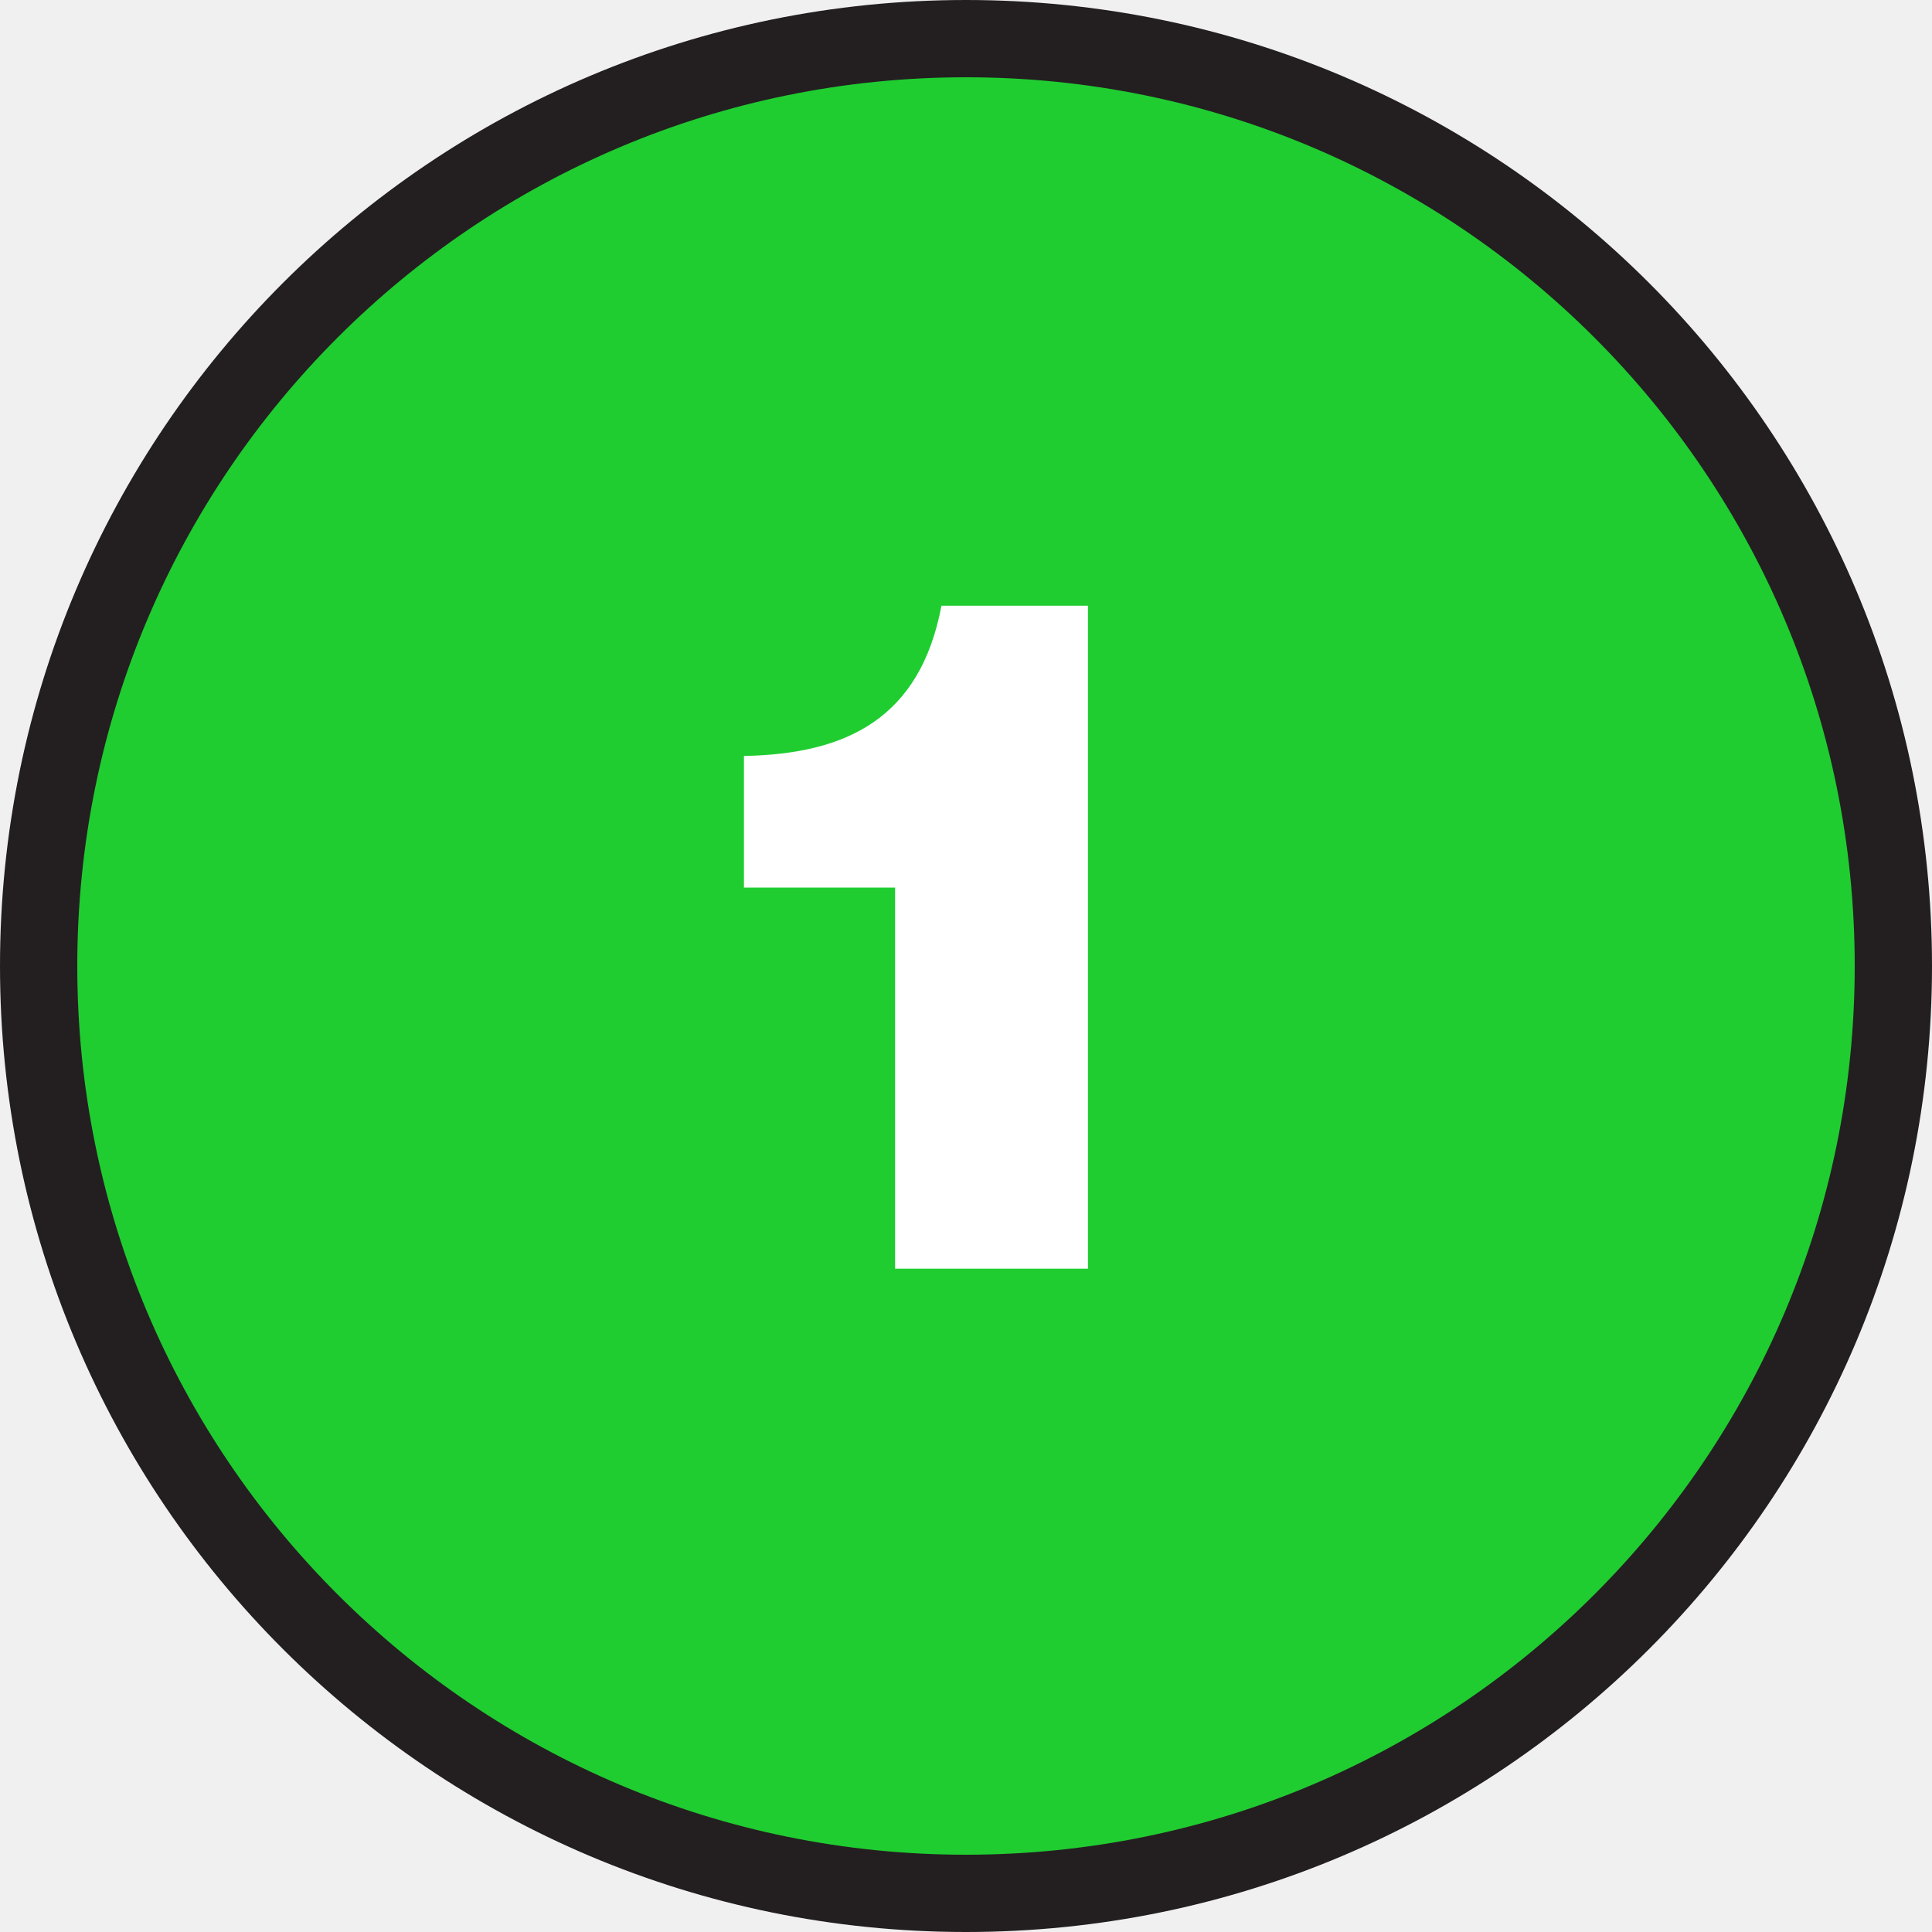
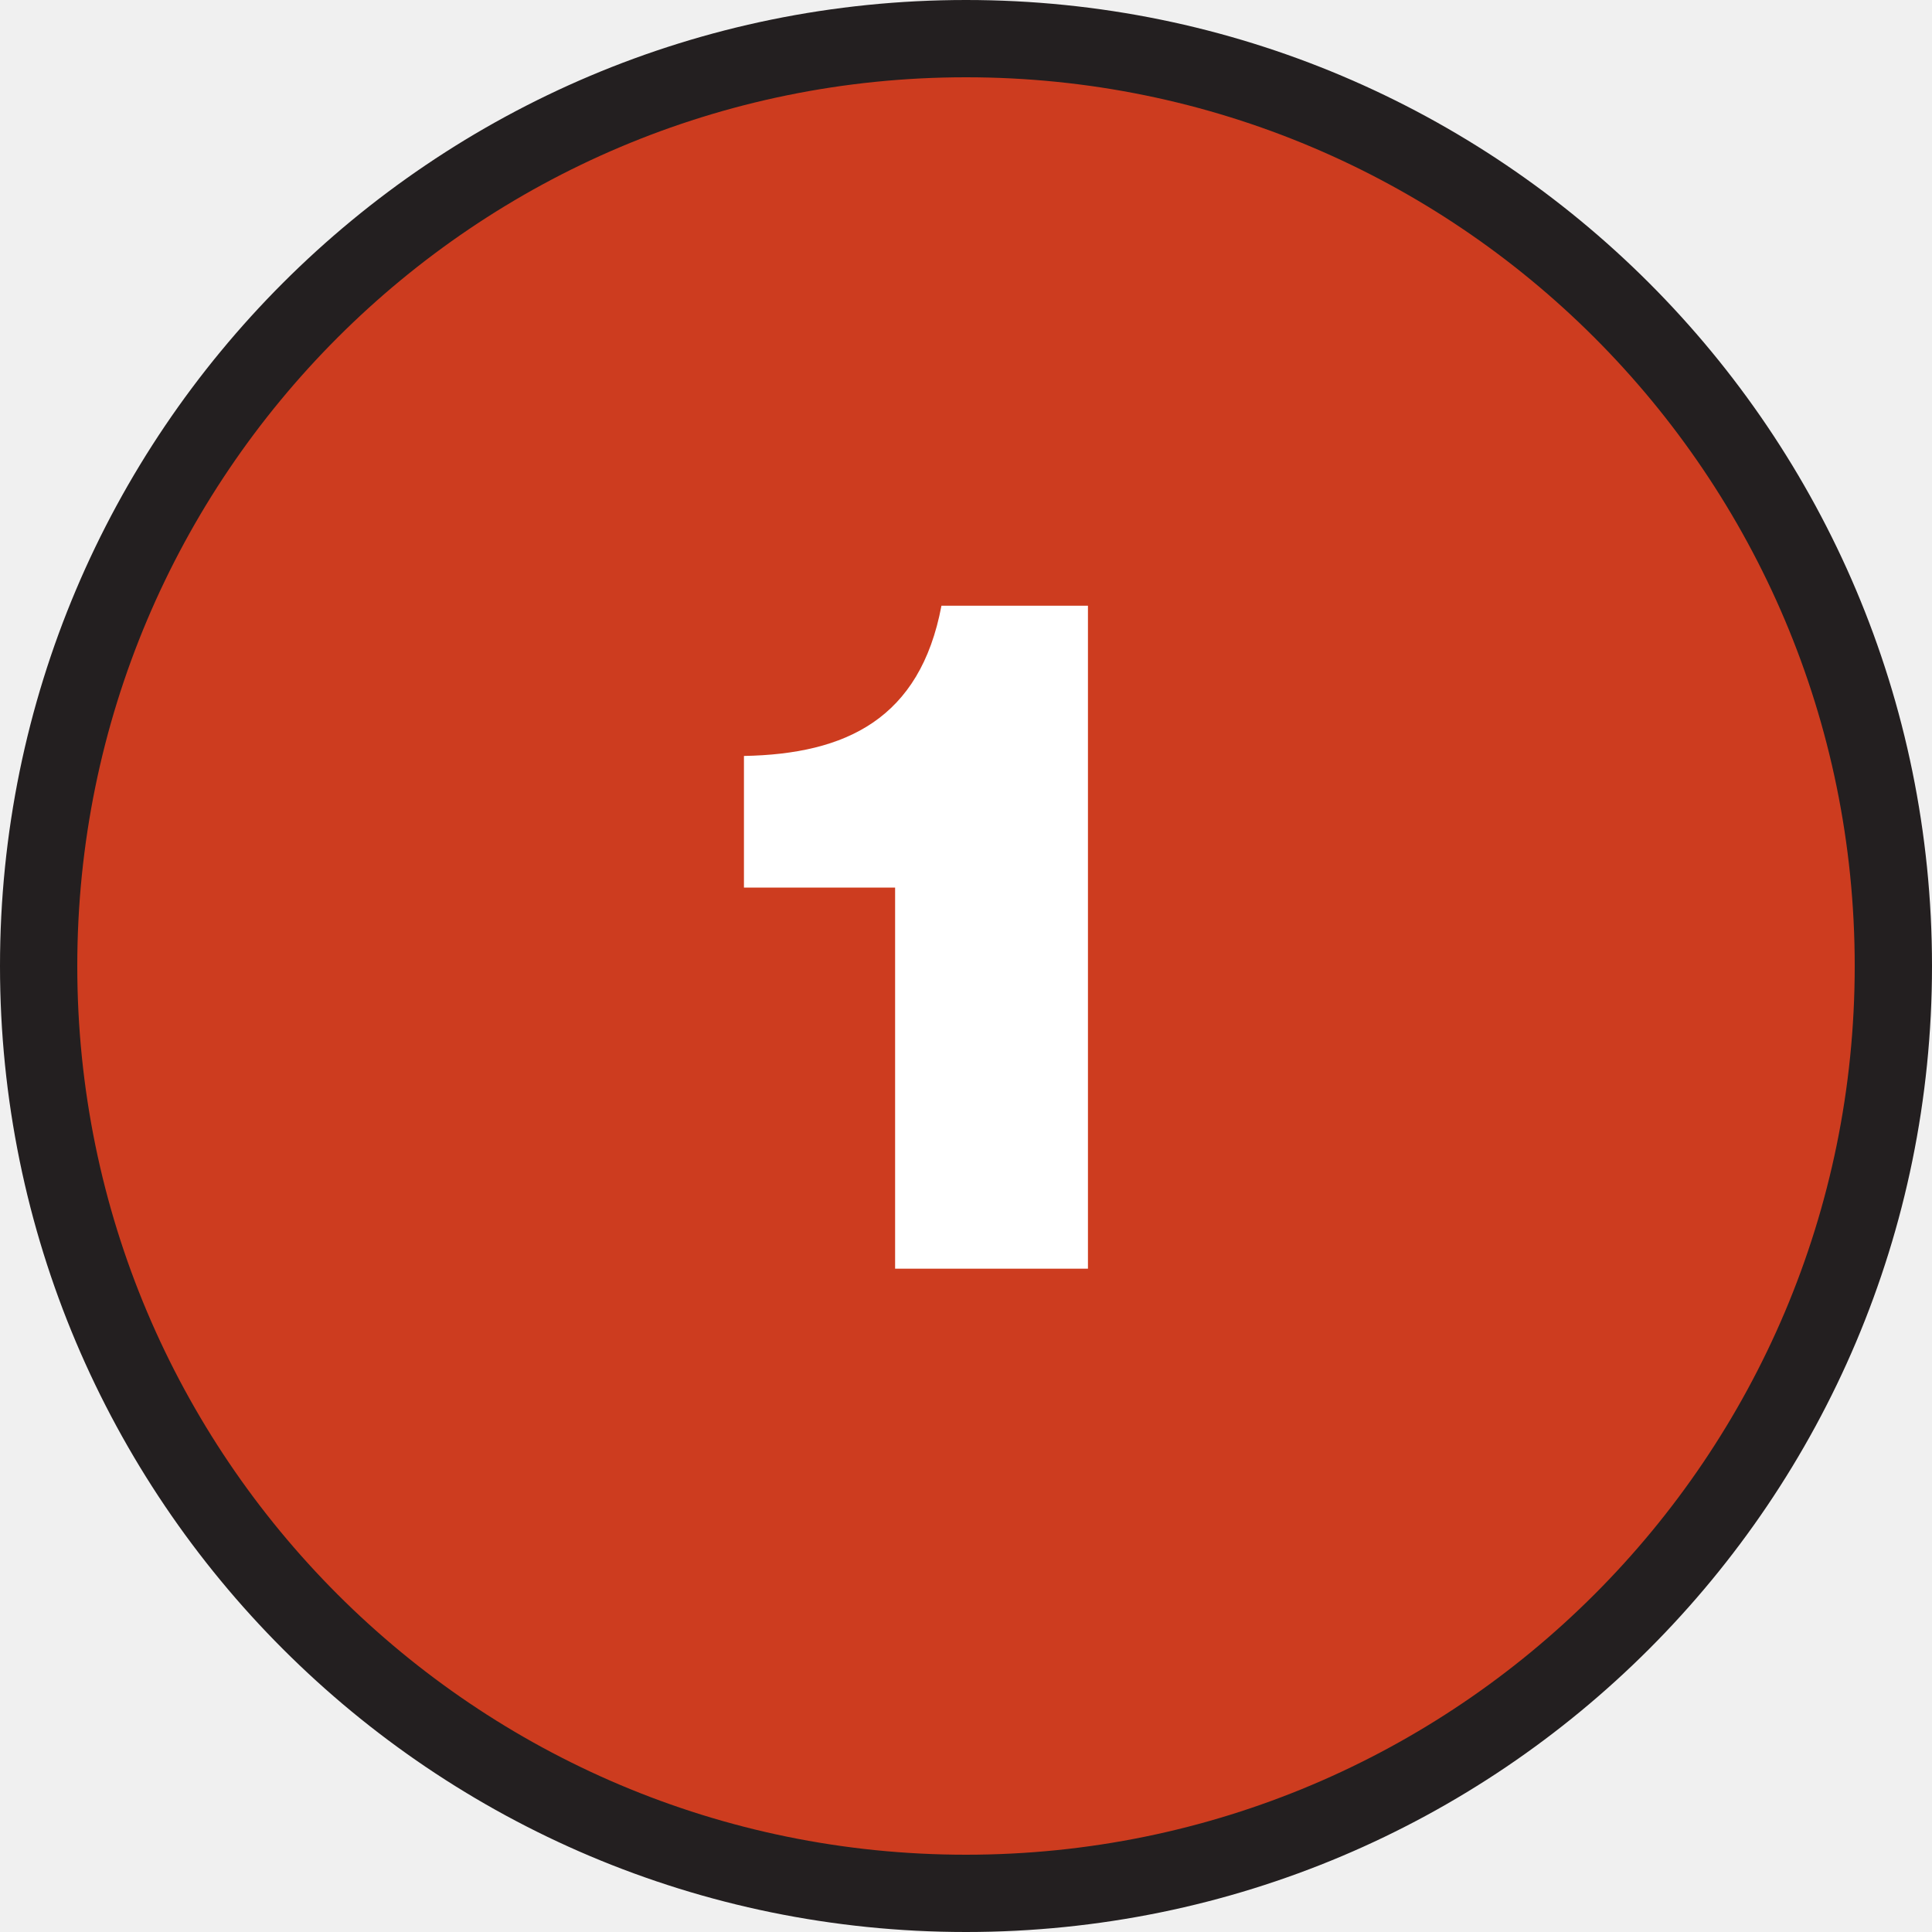
<svg xmlns="http://www.w3.org/2000/svg" version="1.1" id="Layer_1" x="0px" y="0px" width="75px" height="75px" viewBox="0 0 75 75" enable-background="new 0 0 75 75" xml:space="preserve">
-   <circle fill="#1FCD31" stroke="#231F20" stroke-width="3" stroke-miterlimit="10" cx="37.5" cy="37.5" r="36" />
+   <circle fill="#CD3C1F" stroke="#231F20" stroke-width="3" stroke-miterlimit="10" cx="37.5" cy="37.5" r="36" />
  <g>
    <path fill="#FFFFFF" d="M42.235,49.251h-7.487V34.457h-5.868v-5.111c3.96-0.072,6.839-1.44,7.667-5.832h5.687V49.251z" />
  </g>
  <g>
</g>
  <g>
</g>
  <g>
</g>
  <g>
</g>
  <g>
</g>
  <g>
</g>
</svg>
